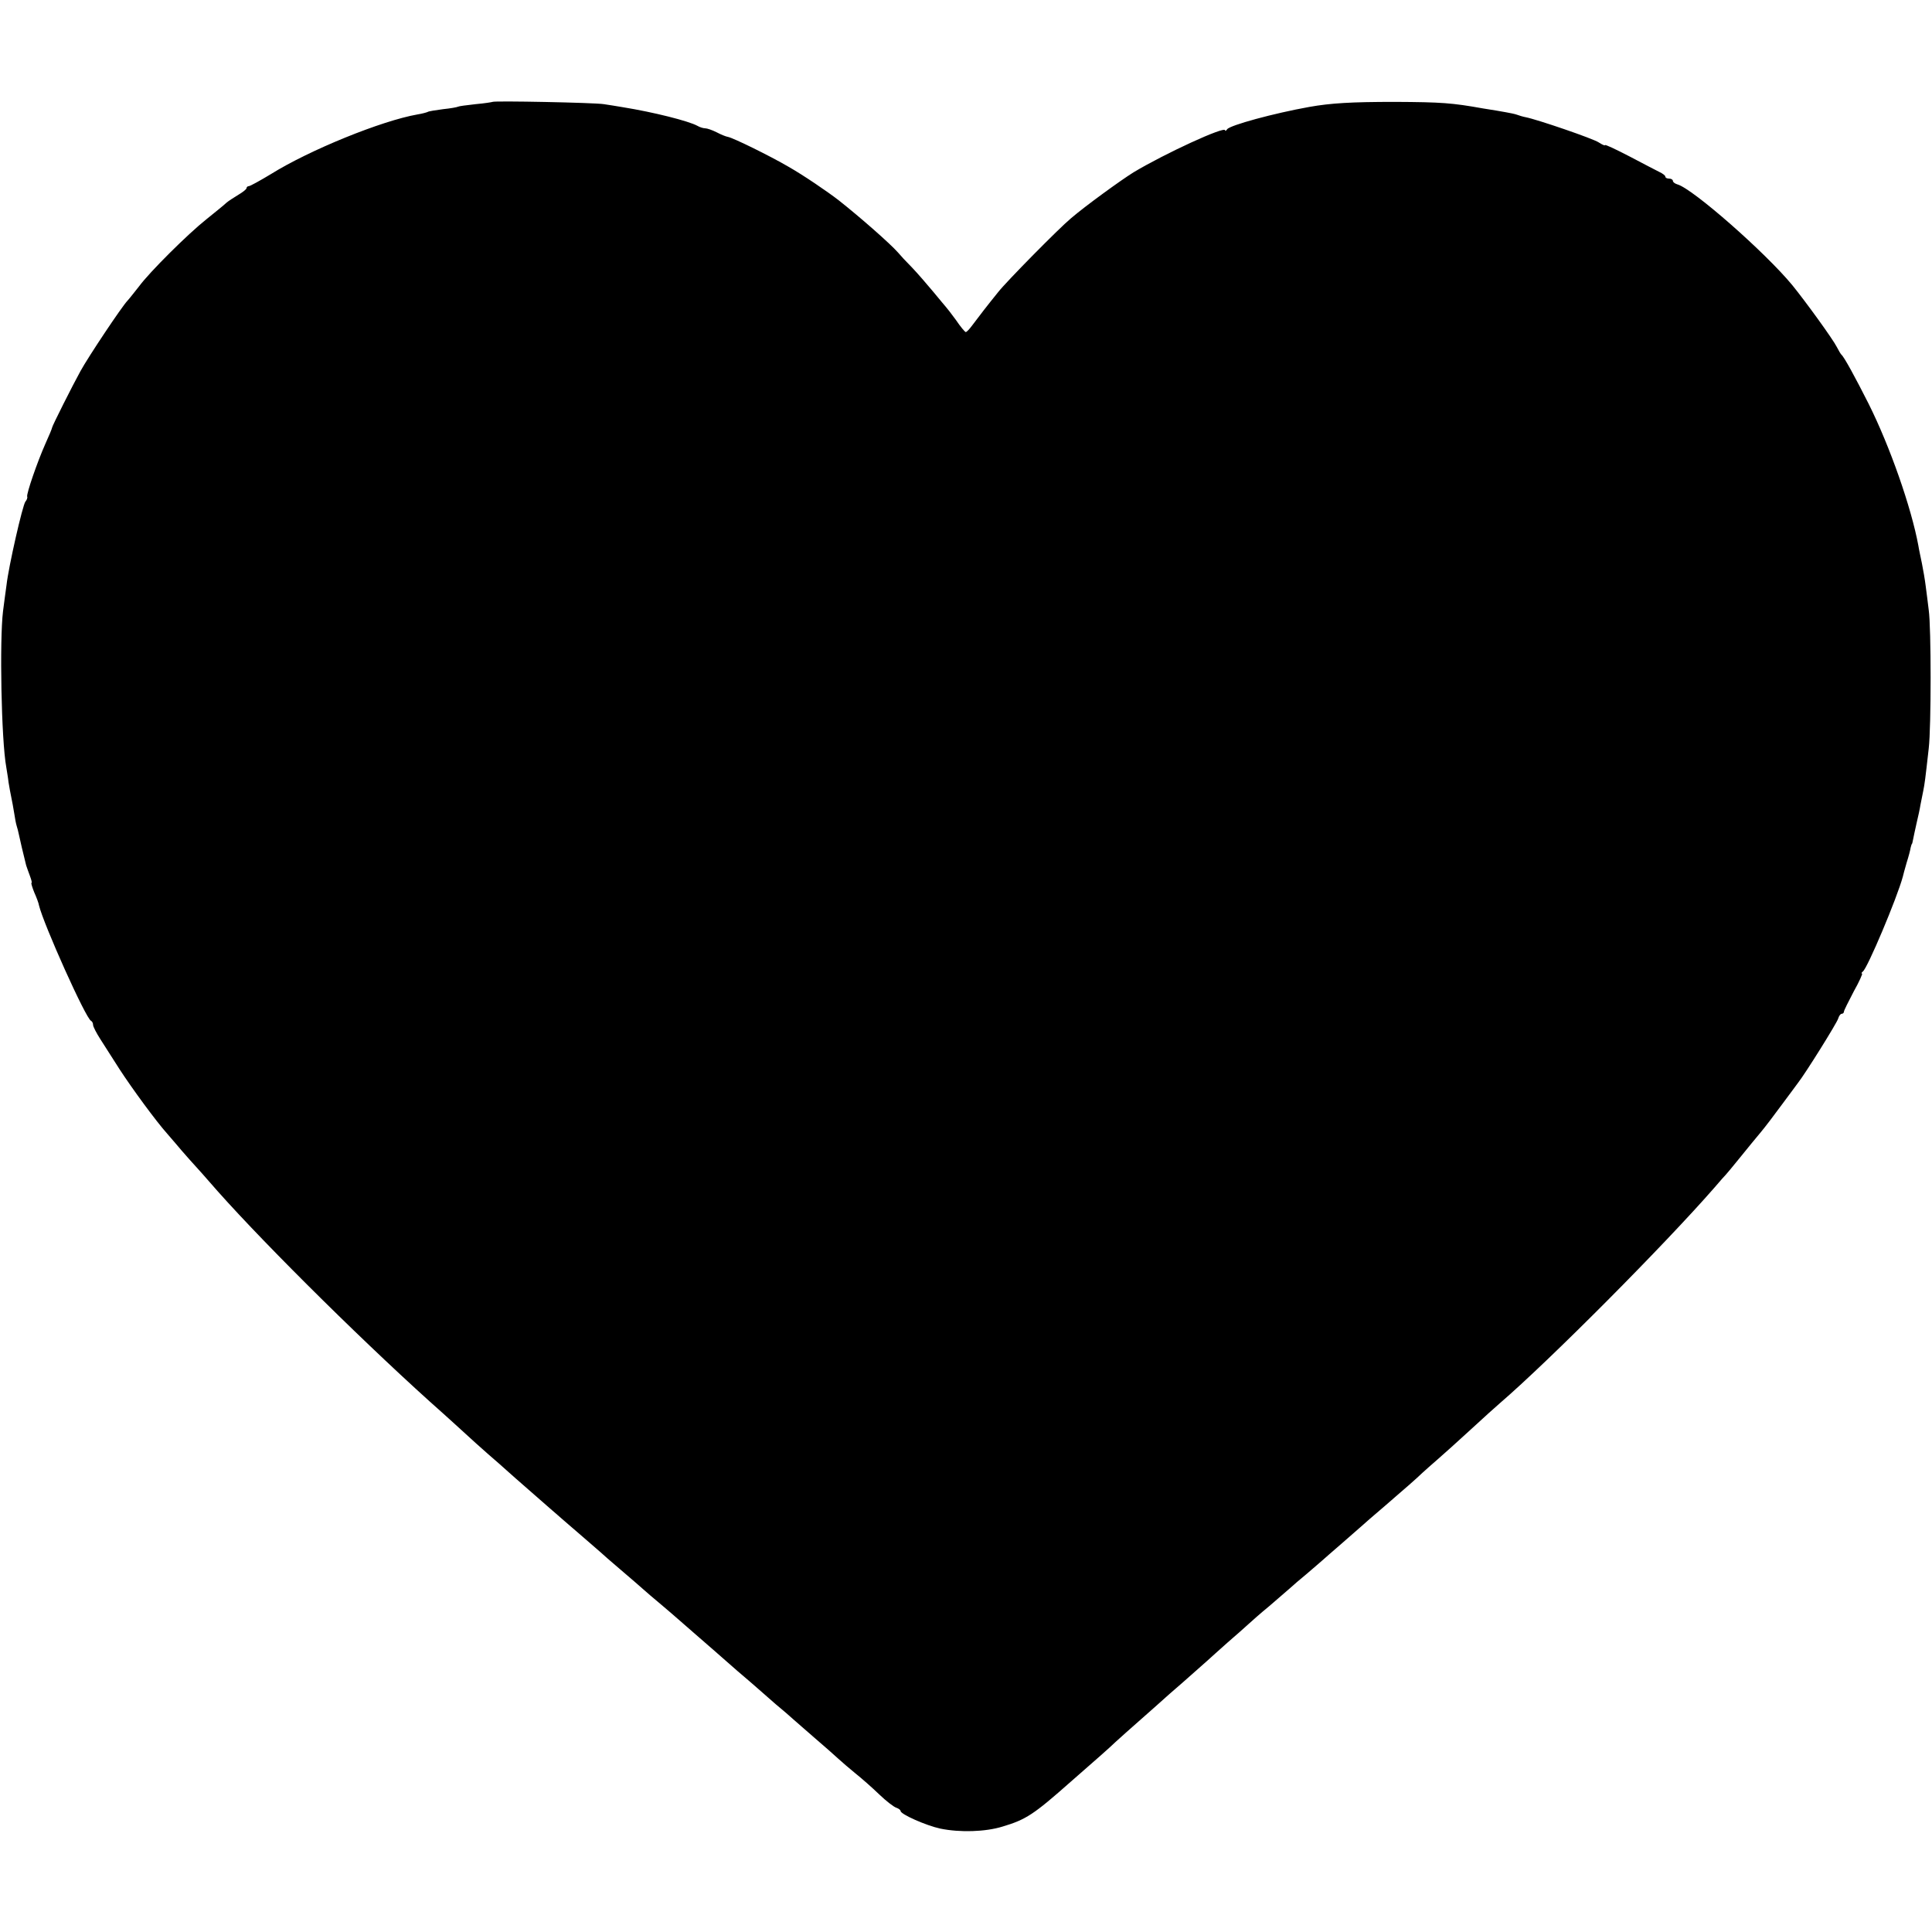
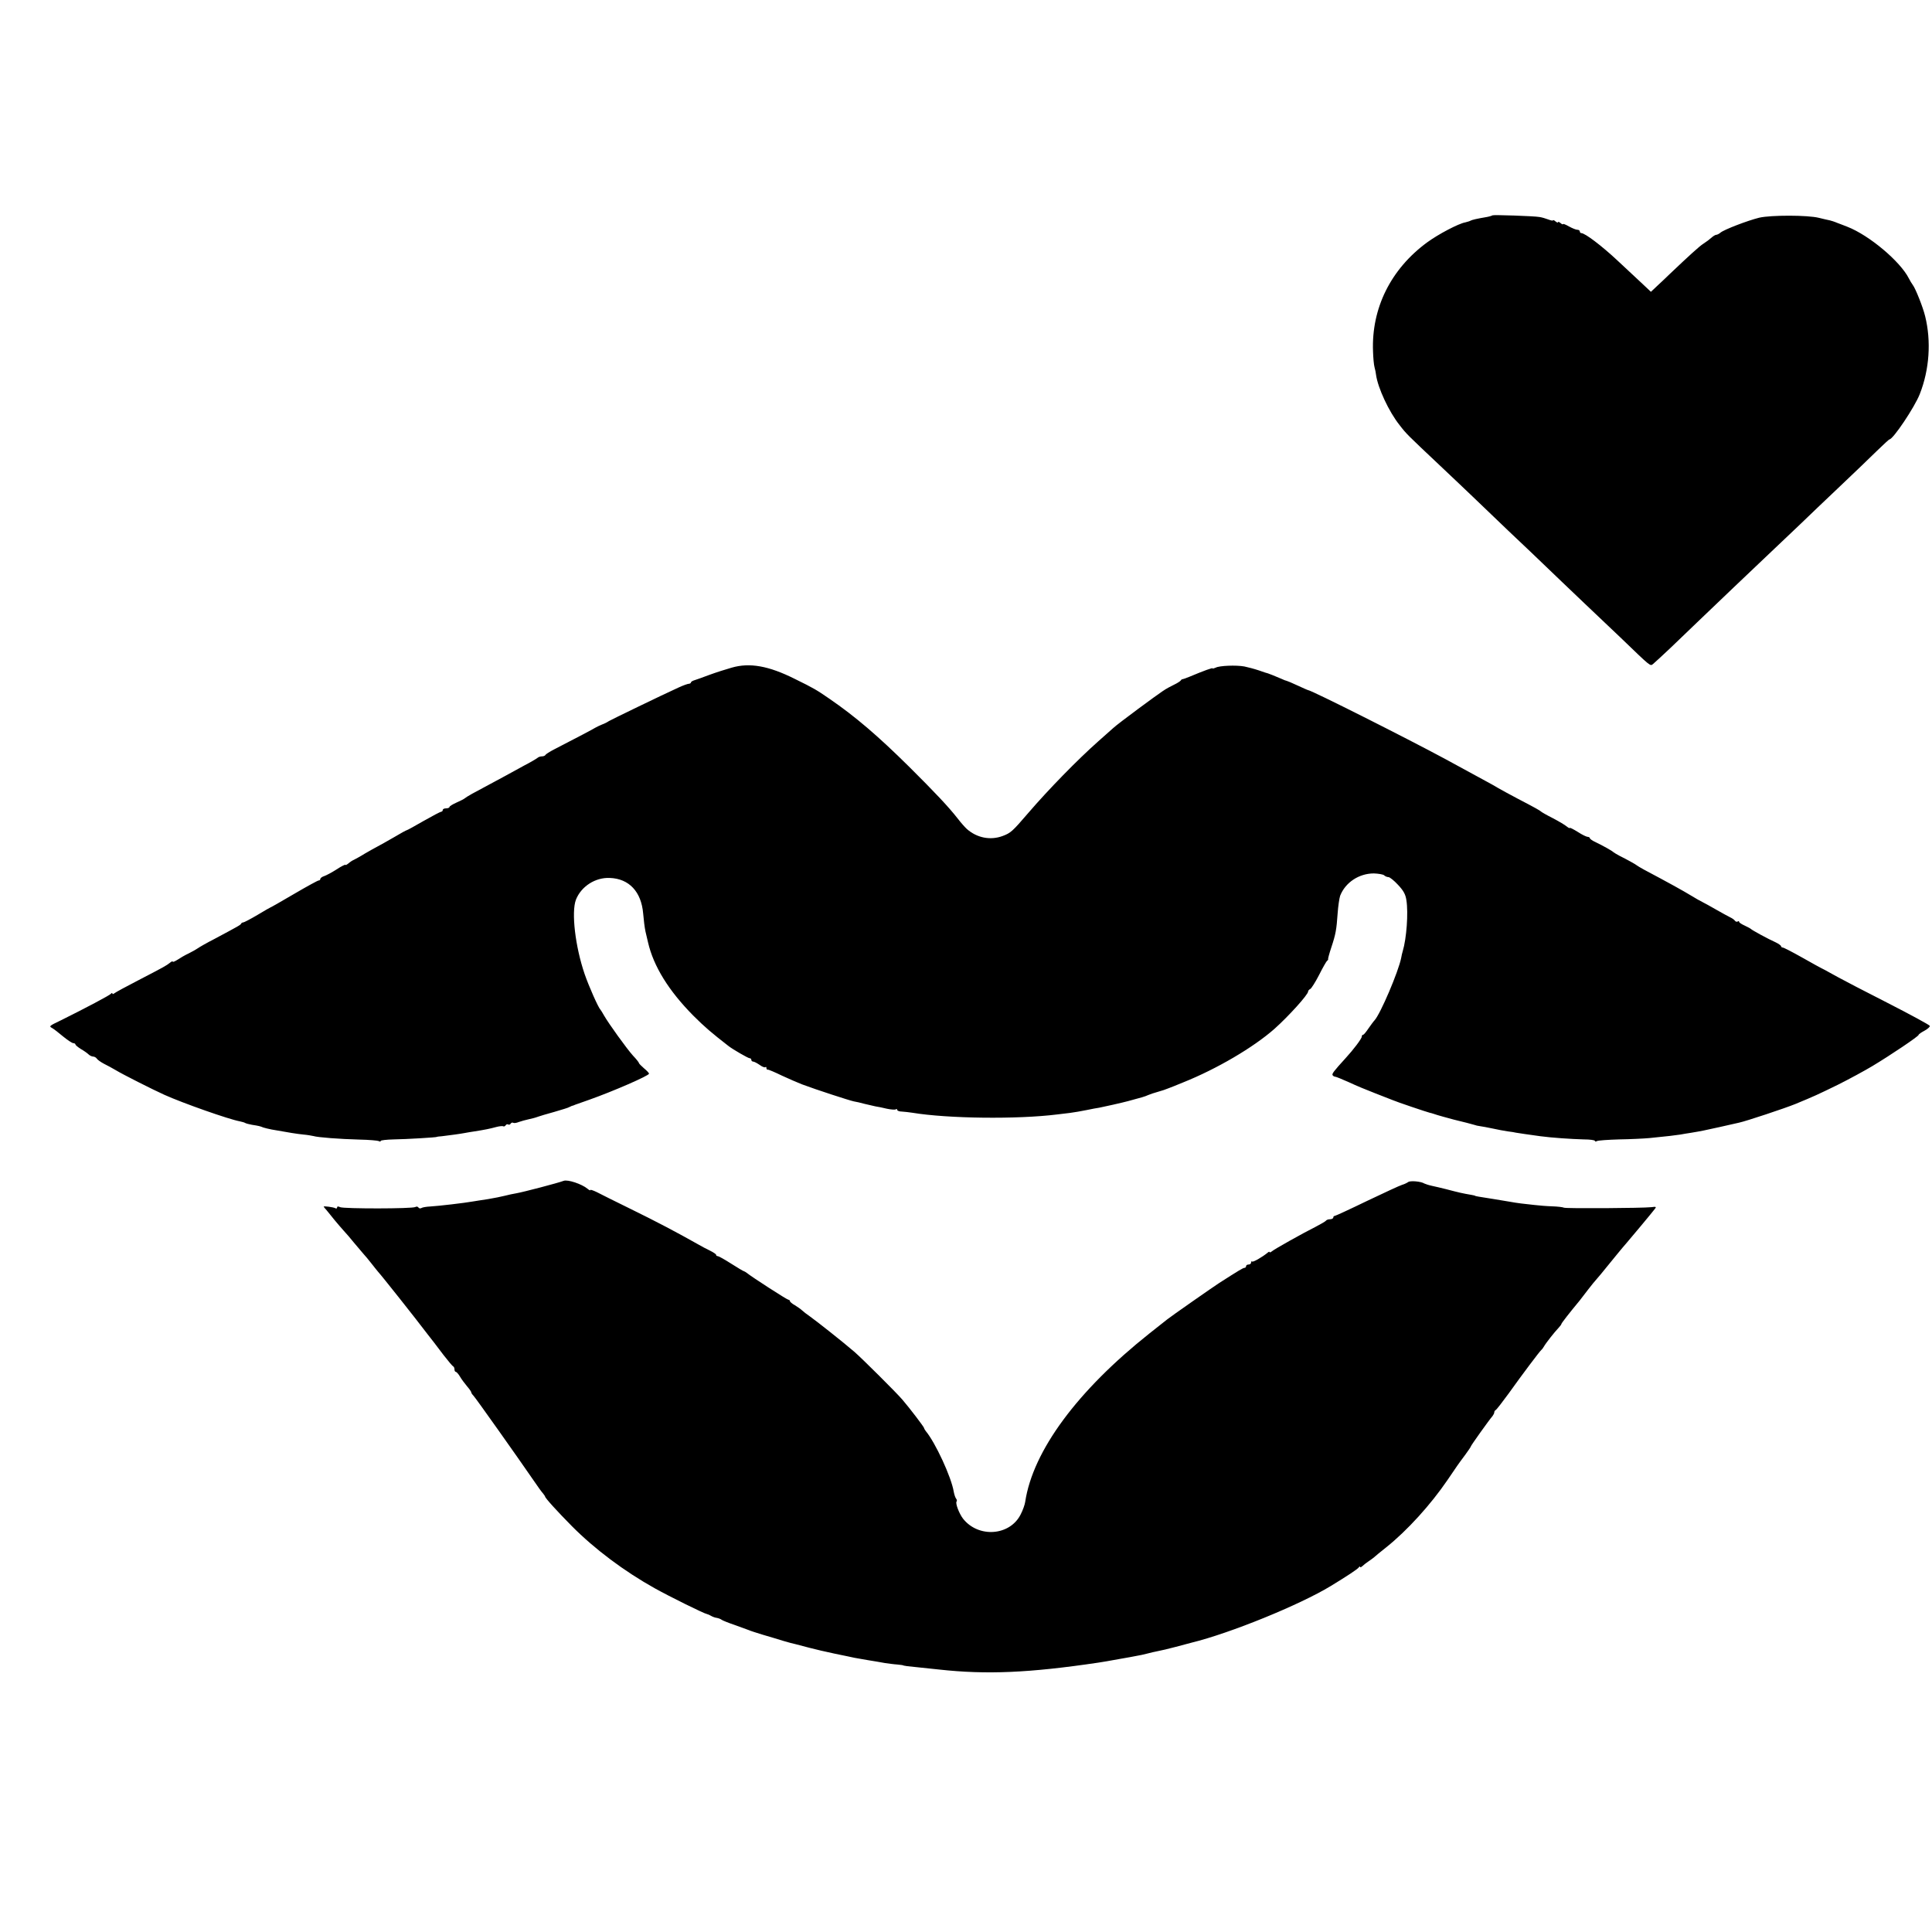
- <svg xmlns="http://www.w3.org/2000/svg" version="1.0" width="768pt" height="768pt" viewBox="0 0 768 768" preserveAspectRatio="xMidYMid meet">
-   <g transform="translate(0,768) scale(0.1,-0.1)" fill="#000000" stroke="none">
-     <path d="M1958 7275 c-2 -1 -32 -6 -67 -9 -36 -4 -67 -8 -70 -10 -3 -2 -30 -7 -60 -10 -29 -4 -57 -8 -61 -11 -4 -2 -22 -7 -41 -10 -142 -25 -428 -141 -582 -237 -43 -26 -83 -48 -88 -48 -5 0 -9 -4 -9 -8 0 -4 -15 -16 -32 -26 -18 -11 -40 -25 -48 -32 -8 -8 -44 -37 -80 -66 -73 -58 -225 -209 -267 -266 -16 -20 -36 -46 -46 -57 -23 -24 -157 -225 -187 -280 -31 -56 -113 -219 -113 -225 0 -3 -12 -32 -27 -65 -32 -72 -75 -197 -72 -209 2 -4 -1 -13 -7 -20 -11 -13 -67 -259 -75 -331 -4 -27 -10 -75 -14 -105 -14 -114 -7 -511 13 -620 2 -14 7 -41 9 -60 3 -19 8 -46 11 -60 3 -14 8 -41 11 -60 3 -19 7 -43 10 -52 3 -9 7 -25 9 -35 3 -16 18 -79 29 -123 3 -8 9 -27 15 -42 6 -16 9 -28 6 -28 -2 0 3 -17 11 -37 9 -20 18 -44 19 -52 18 -75 187 -452 207 -459 4 -2 8 -9 8 -16 0 -7 13 -32 29 -57 15 -24 50 -78 76 -119 50 -77 146 -208 190 -257 14 -16 30 -35 37 -43 6 -8 30 -35 52 -60 23 -25 73 -81 111 -125 201 -226 613 -633 899 -886 27 -24 66 -60 87 -79 20 -19 61 -55 89 -80 29 -25 62 -54 74 -65 24 -22 146 -128 180 -158 12 -10 32 -28 46 -40 14 -12 57 -49 95 -82 38 -33 75 -65 81 -71 6 -5 35 -30 64 -55 28 -24 62 -53 74 -64 12 -11 46 -40 76 -65 29 -25 58 -49 64 -55 6 -5 45 -39 86 -75 41 -36 80 -69 86 -75 6 -5 35 -31 65 -57 30 -25 65 -56 79 -68 14 -12 47 -41 73 -64 27 -22 59 -50 71 -61 13 -11 51 -45 86 -75 35 -30 76 -66 91 -80 15 -14 47 -41 70 -60 24 -19 66 -56 94 -83 27 -26 58 -50 68 -53 9 -3 17 -9 17 -13 0 -13 102 -58 158 -70 78 -16 179 -13 247 8 94 28 124 48 271 178 104 91 151 132 178 158 18 17 64 57 101 90 38 33 73 65 79 70 6 6 47 42 91 80 44 39 87 77 96 85 9 8 44 40 78 70 35 30 73 64 85 75 12 11 48 43 81 70 32 28 68 59 81 70 12 11 43 38 70 60 26 22 52 45 58 50 6 6 45 39 86 75 41 36 77 67 80 70 3 3 36 32 75 65 93 80 134 116 159 140 12 11 39 35 61 54 22 19 81 72 131 118 50 46 102 93 115 104 200 172 658 633 855 859 21 25 41 47 44 50 3 3 29 34 58 70 29 36 66 81 82 100 16 19 54 69 84 110 31 41 59 80 63 85 28 35 156 240 160 256 3 10 9 19 14 19 5 0 9 4 9 9 0 4 18 40 39 80 22 39 36 71 33 71 -4 0 -2 4 3 8 18 12 136 292 159 377 1 6 8 30 15 55 8 25 15 52 16 60 2 8 4 15 5 15 1 0 3 8 5 19 2 10 8 39 14 65 6 25 13 57 15 71 3 14 8 39 11 55 6 30 8 45 22 170 10 85 10 481 0 550 -3 28 -9 70 -12 95 -3 25 -10 65 -15 90 -5 25 -12 56 -14 70 -28 152 -113 395 -198 565 -51 101 -97 186 -108 195 -3 3 -11 16 -18 30 -16 32 -125 182 -177 246 -107 130 -396 384 -457 401 -10 3 -18 9 -18 14 0 5 -7 9 -15 9 -8 0 -15 3 -15 8 0 4 -10 12 -23 18 -12 6 -66 34 -119 62 -54 28 -98 49 -98 45 0 -3 -11 2 -25 11 -22 15 -244 91 -290 100 -11 2 -27 7 -35 10 -8 3 -28 7 -45 10 -16 3 -57 10 -90 15 -123 22 -164 25 -350 26 -173 0 -256 -5 -340 -20 -140 -25 -317 -73 -327 -89 -4 -6 -8 -8 -8 -4 0 18 -239 -92 -364 -167 -50 -31 -192 -134 -249 -183 -47 -39 -257 -252 -289 -293 -39 -48 -80 -101 -103 -132 -11 -15 -22 -27 -26 -27 -3 0 -21 21 -39 48 -19 26 -37 49 -40 52 -3 3 -25 30 -50 60 -25 30 -63 74 -85 97 -22 22 -47 49 -56 60 -31 35 -148 138 -234 206 -45 35 -142 101 -202 135 -72 42 -218 114 -240 118 -7 1 -27 9 -44 18 -18 9 -38 16 -46 16 -7 0 -21 4 -31 10 -35 19 -173 54 -297 74 -22 4 -56 9 -75 12 -36 6 -436 14 -442 9z" />
+ <svg xmlns="http://www.w3.org/2000/svg" version="1.0" width="1152pt" height="1152pt" viewBox="0 0 1152 1152" preserveAspectRatio="xMidYMid meet">
+   <g transform="translate(0,1152) scale(0.1,-0.1)" fill="#000000" stroke="none">
+     <path d="M8899 10236 c-2 -2 -17 -7 -34 -10 -59 -10 -89 -17 -97 -22 -5 -3 -19 -7 -31 -10 -40 -7 -160 -70 -227 -119 -217 -159 -333 -393 -323 -650 1 -38 5 -81 9 -95 4 -14 8 -34 9 -45 11 -79 77 -220 139 -298 43 -56 45 -57 241 -242 76 -71 163 -155 195 -185 31 -30 127 -122 214 -205 87 -82 189 -179 226 -215 37 -36 138 -132 225 -215 87 -82 184 -175 216 -205 186 -179 178 -173 196 -159 10 8 56 51 103 95 76 73 226 217 375 359 29 28 111 105 181 172 71 67 168 160 216 205 47 46 155 148 239 228 84 80 184 175 222 213 38 37 71 67 73 67 22 0 151 193 181 270 58 147 69 316 32 465 -13 54 -58 166 -73 185 -6 8 -17 26 -24 40 -51 101 -236 257 -367 308 -16 6 -43 17 -60 23 -16 7 -36 13 -44 15 -7 1 -36 8 -65 15 -67 17 -286 17 -356 1 -69 -17 -210 -71 -231 -89 -8 -7 -20 -13 -25 -13 -6 0 -19 -8 -30 -18 -10 -9 -31 -25 -47 -35 -25 -16 -86 -72 -202 -182 -23 -22 -57 -55 -76 -72 l-35 -33 -51 48 c-28 26 -96 89 -150 140 -92 86 -192 162 -214 162 -5 0 -9 5 -9 10 0 6 -7 10 -15 10 -8 0 -30 9 -50 20 -19 11 -35 17 -35 14 0 -4 -7 -1 -15 6 -8 7 -15 9 -15 5 0 -4 -7 -2 -15 5 -8 7 -15 10 -15 6 0 -3 -12 -1 -27 5 -16 6 -39 13 -53 15 -33 6 -276 14 -281 10z" />
+     <path d="M4363 7539 c-32 -9 -92 -28 -133 -43 -41 -16 -83 -30 -92 -33 -10 -3 -18 -9 -18 -12 0 -4 -6 -8 -12 -8 -7 0 -35 -10 -63 -23 -101 -46 -400 -191 -415 -200 -8 -6 -26 -15 -40 -20 -14 -6 -32 -14 -40 -19 -14 -9 -111 -60 -245 -129 -27 -14 -51 -29 -53 -34 -2 -4 -11 -8 -21 -8 -9 0 -21 -4 -26 -9 -6 -5 -41 -26 -80 -46 -38 -21 -90 -49 -115 -63 -42 -23 -98 -53 -195 -105 -22 -12 -42 -25 -45 -28 -3 -3 -24 -14 -47 -24 -24 -11 -43 -22 -43 -27 0 -4 -9 -8 -20 -8 -11 0 -20 -4 -20 -10 0 -5 -4 -10 -9 -10 -5 0 -52 -25 -105 -55 -52 -30 -97 -55 -100 -55 -3 0 -38 -19 -78 -43 -40 -23 -84 -48 -98 -55 -14 -7 -47 -26 -75 -42 -27 -17 -57 -33 -65 -37 -8 -3 -23 -13 -32 -21 -10 -8 -18 -12 -18 -9 0 4 -24 -8 -53 -27 -28 -18 -62 -36 -74 -40 -13 -4 -23 -12 -23 -17 0 -5 -4 -9 -10 -9 -5 0 -71 -36 -146 -80 -75 -44 -138 -80 -140 -80 -1 0 -37 -20 -78 -45 -42 -25 -81 -45 -85 -45 -5 0 -11 -3 -13 -7 -3 -8 -12 -13 -158 -91 -47 -24 -92 -50 -100 -56 -8 -6 -33 -20 -55 -31 -22 -10 -52 -28 -67 -38 -16 -10 -28 -15 -28 -11 0 4 -8 1 -17 -7 -22 -17 -28 -21 -188 -104 -72 -37 -136 -72 -142 -77 -7 -6 -13 -7 -13 -2 0 5 -4 4 -8 -1 -6 -9 -156 -88 -297 -158 -73 -35 -74 -36 -54 -47 9 -5 38 -27 65 -50 27 -22 54 -40 61 -40 7 0 13 -4 13 -8 0 -4 15 -16 32 -27 18 -10 39 -25 46 -32 7 -7 20 -13 27 -13 8 0 18 -6 22 -12 4 -7 24 -21 43 -31 19 -9 51 -27 70 -38 39 -24 221 -116 290 -147 111 -50 384 -146 449 -158 14 -3 29 -7 33 -10 5 -3 24 -8 41 -11 39 -6 48 -8 67 -16 8 -3 31 -8 50 -12 107 -19 149 -26 189 -30 24 -2 51 -7 60 -9 26 -8 157 -18 273 -21 58 -1 111 -6 117 -9 6 -4 11 -4 11 1 0 4 35 8 78 9 74 1 257 12 257 15 0 1 14 3 30 4 50 6 109 14 135 19 14 3 41 7 60 10 58 9 93 16 129 26 19 5 38 7 42 4 4 -2 10 0 14 6 4 6 10 8 15 5 5 -3 11 -1 15 5 4 6 10 8 15 5 5 -3 20 -1 34 5 15 5 39 12 54 15 30 7 40 9 62 17 8 3 51 16 95 28 44 13 85 25 90 29 6 3 12 6 15 7 3 0 12 3 20 7 8 3 47 17 85 30 141 50 355 143 355 155 0 4 -13 18 -30 32 -16 14 -30 28 -30 31 0 4 -16 24 -36 45 -37 41 -145 191 -173 240 -9 16 -18 31 -21 34 -12 11 -69 139 -94 212 -56 164 -80 368 -52 443 31 79 115 134 202 130 115 -4 188 -82 199 -212 3 -37 9 -86 14 -108 5 -22 12 -51 15 -64 33 -143 123 -288 269 -436 69 -69 109 -103 212 -183 26 -20 116 -72 125 -72 6 0 10 -4 10 -10 0 -5 5 -10 11 -10 6 0 23 -9 39 -20 15 -11 30 -17 34 -13 3 3 6 1 6 -5 0 -7 3 -11 8 -10 4 1 42 -15 85 -36 43 -20 97 -43 120 -52 85 -32 283 -96 307 -101 14 -2 43 -9 65 -15 22 -5 51 -12 65 -15 14 -2 44 -8 68 -14 24 -5 48 -7 53 -4 5 4 9 2 9 -3 0 -5 12 -10 28 -10 15 -1 43 -4 62 -7 212 -35 626 -40 865 -10 17 2 50 6 75 9 25 3 69 11 99 17 30 6 64 13 75 14 18 3 142 31 171 39 83 22 103 28 120 36 11 5 38 14 60 20 22 6 49 15 60 20 11 4 52 20 90 36 200 80 418 208 544 319 84 75 201 204 201 223 0 5 6 12 13 15 6 3 30 40 52 83 22 44 44 82 48 85 5 3 8 8 6 10 -1 2 7 33 19 69 27 81 31 106 38 204 3 43 10 90 15 105 31 79 112 133 201 133 28 -1 56 -6 61 -11 6 -6 18 -11 26 -11 8 0 34 -21 57 -46 33 -35 45 -57 50 -92 12 -75 1 -228 -22 -304 -3 -9 -7 -27 -9 -39 -16 -82 -124 -335 -159 -373 -6 -6 -22 -28 -36 -48 -14 -21 -28 -38 -32 -38 -5 0 -8 -5 -8 -11 0 -12 -50 -78 -97 -129 -72 -79 -82 -93 -77 -101 3 -5 10 -9 15 -9 5 0 42 -15 82 -33 40 -19 110 -48 157 -66 47 -18 94 -37 105 -41 22 -10 203 -71 220 -75 5 -1 17 -4 25 -7 15 -6 89 -26 119 -34 55 -13 108 -27 121 -31 8 -3 24 -7 35 -8 11 -1 45 -8 75 -14 30 -7 71 -14 90 -17 19 -2 42 -6 50 -8 15 -3 74 -11 145 -21 66 -9 185 -17 258 -19 37 0 67 -4 67 -9 0 -4 5 -5 12 -1 6 4 66 8 132 10 67 1 148 5 181 8 104 10 159 17 185 21 14 3 41 7 60 10 67 11 85 15 175 35 50 11 101 23 115 26 42 9 271 85 335 111 116 48 131 55 254 115 68 34 160 84 205 111 110 66 276 178 276 186 0 4 16 15 35 25 20 11 34 24 32 29 -1 5 -115 67 -252 137 -138 70 -270 139 -295 153 -25 14 -61 34 -80 44 -19 9 -81 43 -137 75 -57 32 -107 58 -113 58 -5 0 -10 4 -10 8 0 4 -15 15 -32 23 -45 20 -142 73 -148 80 -3 3 -20 12 -37 20 -18 8 -33 18 -33 22 0 5 -4 6 -9 2 -5 -3 -13 0 -16 5 -4 6 -17 15 -28 20 -12 6 -49 26 -82 45 -33 19 -71 40 -85 47 -14 7 -41 22 -60 34 -56 34 -141 81 -290 160 -19 11 -37 21 -40 24 -5 5 -55 33 -105 58 -16 9 -32 18 -35 21 -6 7 -63 39 -107 60 -18 8 -33 19 -33 23 0 4 -6 8 -13 8 -7 0 -34 13 -60 30 -26 16 -47 27 -47 23 0 -3 -8 1 -18 9 -9 8 -46 30 -82 49 -36 18 -67 36 -70 39 -7 7 -37 24 -139 77 -47 25 -99 53 -116 63 -16 10 -52 30 -80 45 -47 26 -80 43 -237 129 -232 125 -792 407 -818 411 -3 0 -31 13 -64 28 -32 15 -61 27 -63 27 -3 0 -19 6 -36 14 -32 14 -68 28 -77 31 -3 0 -27 8 -55 18 -27 9 -66 19 -85 23 -49 9 -149 5 -171 -7 -11 -5 -19 -7 -19 -4 0 4 -49 -13 -137 -50 -21 -9 -40 -15 -42 -15 -2 1 -7 -2 -10 -7 -3 -5 -22 -17 -41 -26 -56 -28 -56 -28 -215 -145 -66 -49 -132 -99 -147 -113 -15 -13 -55 -49 -89 -79 -124 -110 -297 -287 -419 -429 -92 -107 -103 -118 -152 -136 -73 -27 -153 -11 -213 42 -11 10 -36 38 -55 63 -55 70 -133 153 -291 310 -182 180 -318 297 -474 404 -77 53 -92 62 -206 118 -156 78 -269 98 -376 67z" />
+     <path d="M3361 4479 c-34 -13 -241 -67 -281 -74 -19 -3 -51 -10 -70 -15 -19 -5 -64 -14 -100 -20 -36 -5 -76 -12 -90 -14 -50 -9 -204 -27 -255 -30 -22 -1 -46 -5 -52 -9 -6 -4 -14 -3 -18 3 -4 6 -12 7 -18 3 -17 -11 -428 -11 -449 -1 -12 6 -18 5 -18 -2 0 -6 -5 -8 -11 -4 -11 6 -69 14 -69 9 0 -1 8 -11 18 -22 9 -12 31 -37 47 -58 17 -20 41 -49 55 -64 14 -15 41 -46 60 -70 19 -23 44 -52 55 -65 11 -12 34 -39 50 -60 17 -22 35 -44 40 -50 19 -20 226 -281 294 -371 17 -22 34 -44 39 -50 4 -5 30 -39 57 -75 28 -36 53 -66 58 -68 4 -2 7 -10 7 -18 0 -8 4 -14 8 -14 4 0 15 -12 24 -27 9 -16 28 -41 42 -58 14 -16 26 -33 26 -37 0 -4 6 -13 13 -20 13 -13 267 -372 357 -503 25 -37 51 -73 58 -80 6 -8 12 -16 12 -18 0 -9 73 -89 160 -177 136 -137 312 -269 495 -371 86 -48 294 -151 310 -153 5 -1 17 -6 25 -11 8 -5 24 -11 34 -12 11 -2 24 -7 30 -12 6 -4 40 -18 76 -30 36 -13 74 -27 85 -31 11 -5 49 -17 85 -28 36 -10 90 -27 120 -36 30 -9 64 -18 75 -20 11 -3 47 -12 80 -21 33 -9 103 -25 155 -36 52 -11 104 -21 115 -24 11 -2 47 -8 80 -14 33 -5 78 -13 100 -17 22 -3 56 -8 75 -9 19 -2 35 -4 35 -5 0 -1 11 -3 25 -5 40 -4 152 -16 190 -20 282 -31 537 -20 948 41 20 3 75 12 122 21 47 8 96 17 110 20 14 2 41 8 60 13 19 5 49 12 65 15 17 3 64 14 105 25 41 11 84 22 94 25 230 56 645 225 831 338 95 58 161 101 167 111 4 6 8 7 8 3 0 -5 6 -2 14 5 7 7 24 20 36 28 12 8 28 20 34 25 6 6 38 32 72 59 125 100 264 253 365 401 62 91 57 85 104 148 19 26 35 49 35 52 0 5 109 158 130 182 5 7 10 16 10 22 0 5 4 11 8 13 5 2 39 46 77 98 82 115 186 253 195 260 4 3 11 12 16 21 11 20 63 86 87 111 9 10 17 20 17 23 0 5 46 64 109 140 9 11 31 40 50 65 19 25 43 54 53 65 10 11 34 40 54 65 44 54 105 129 119 144 15 17 159 189 172 207 11 13 8 15 -20 11 -53 -6 -511 -9 -522 -3 -5 3 -37 7 -70 8 -33 1 -80 5 -105 8 -25 3 -61 7 -80 9 -19 2 -48 7 -65 10 -36 6 -162 27 -190 31 -11 2 -20 4 -20 5 0 1 -9 3 -20 5 -58 10 -71 13 -155 35 -25 6 -61 15 -81 19 -19 4 -40 11 -46 14 -20 13 -84 18 -96 9 -7 -5 -23 -13 -37 -17 -14 -4 -108 -48 -209 -96 -101 -49 -188 -89 -192 -89 -5 0 -9 -4 -9 -10 0 -5 -9 -10 -19 -10 -11 0 -22 -4 -25 -9 -3 -4 -32 -21 -63 -37 -72 -36 -244 -132 -260 -146 -7 -6 -13 -7 -13 -4 0 4 -6 2 -12 -4 -32 -26 -87 -58 -92 -52 -3 3 -6 0 -6 -6 0 -7 -7 -12 -15 -12 -8 0 -15 -4 -15 -10 0 -5 -4 -10 -10 -10 -8 0 -36 -17 -150 -90 -30 -19 -295 -204 -310 -217 -8 -6 -55 -44 -105 -83 -431 -342 -696 -701 -742 -1005 -2 -16 -14 -50 -27 -75 -64 -128 -252 -142 -344 -25 -23 30 -47 93 -38 102 3 4 2 11 -3 17 -5 6 -11 25 -14 41 -14 87 -110 294 -167 362 -5 7 -10 15 -10 18 0 6 -86 119 -130 170 -36 42 -238 243 -285 284 -66 57 -228 185 -265 211 -19 13 -41 30 -48 37 -7 7 -26 20 -42 30 -17 9 -30 21 -30 25 0 4 -4 8 -9 8 -8 0 -222 138 -248 160 -7 5 -15 10 -17 10 -3 0 -37 20 -76 45 -39 25 -75 45 -80 45 -6 0 -10 3 -10 8 0 4 -17 15 -37 25 -21 10 -51 26 -68 36 -131 74 -255 139 -400 210 -93 46 -187 92 -207 103 -21 10 -38 16 -38 12 0 -4 -8 0 -17 8 -34 28 -117 56 -142 47z" />
  </g>
</svg>
